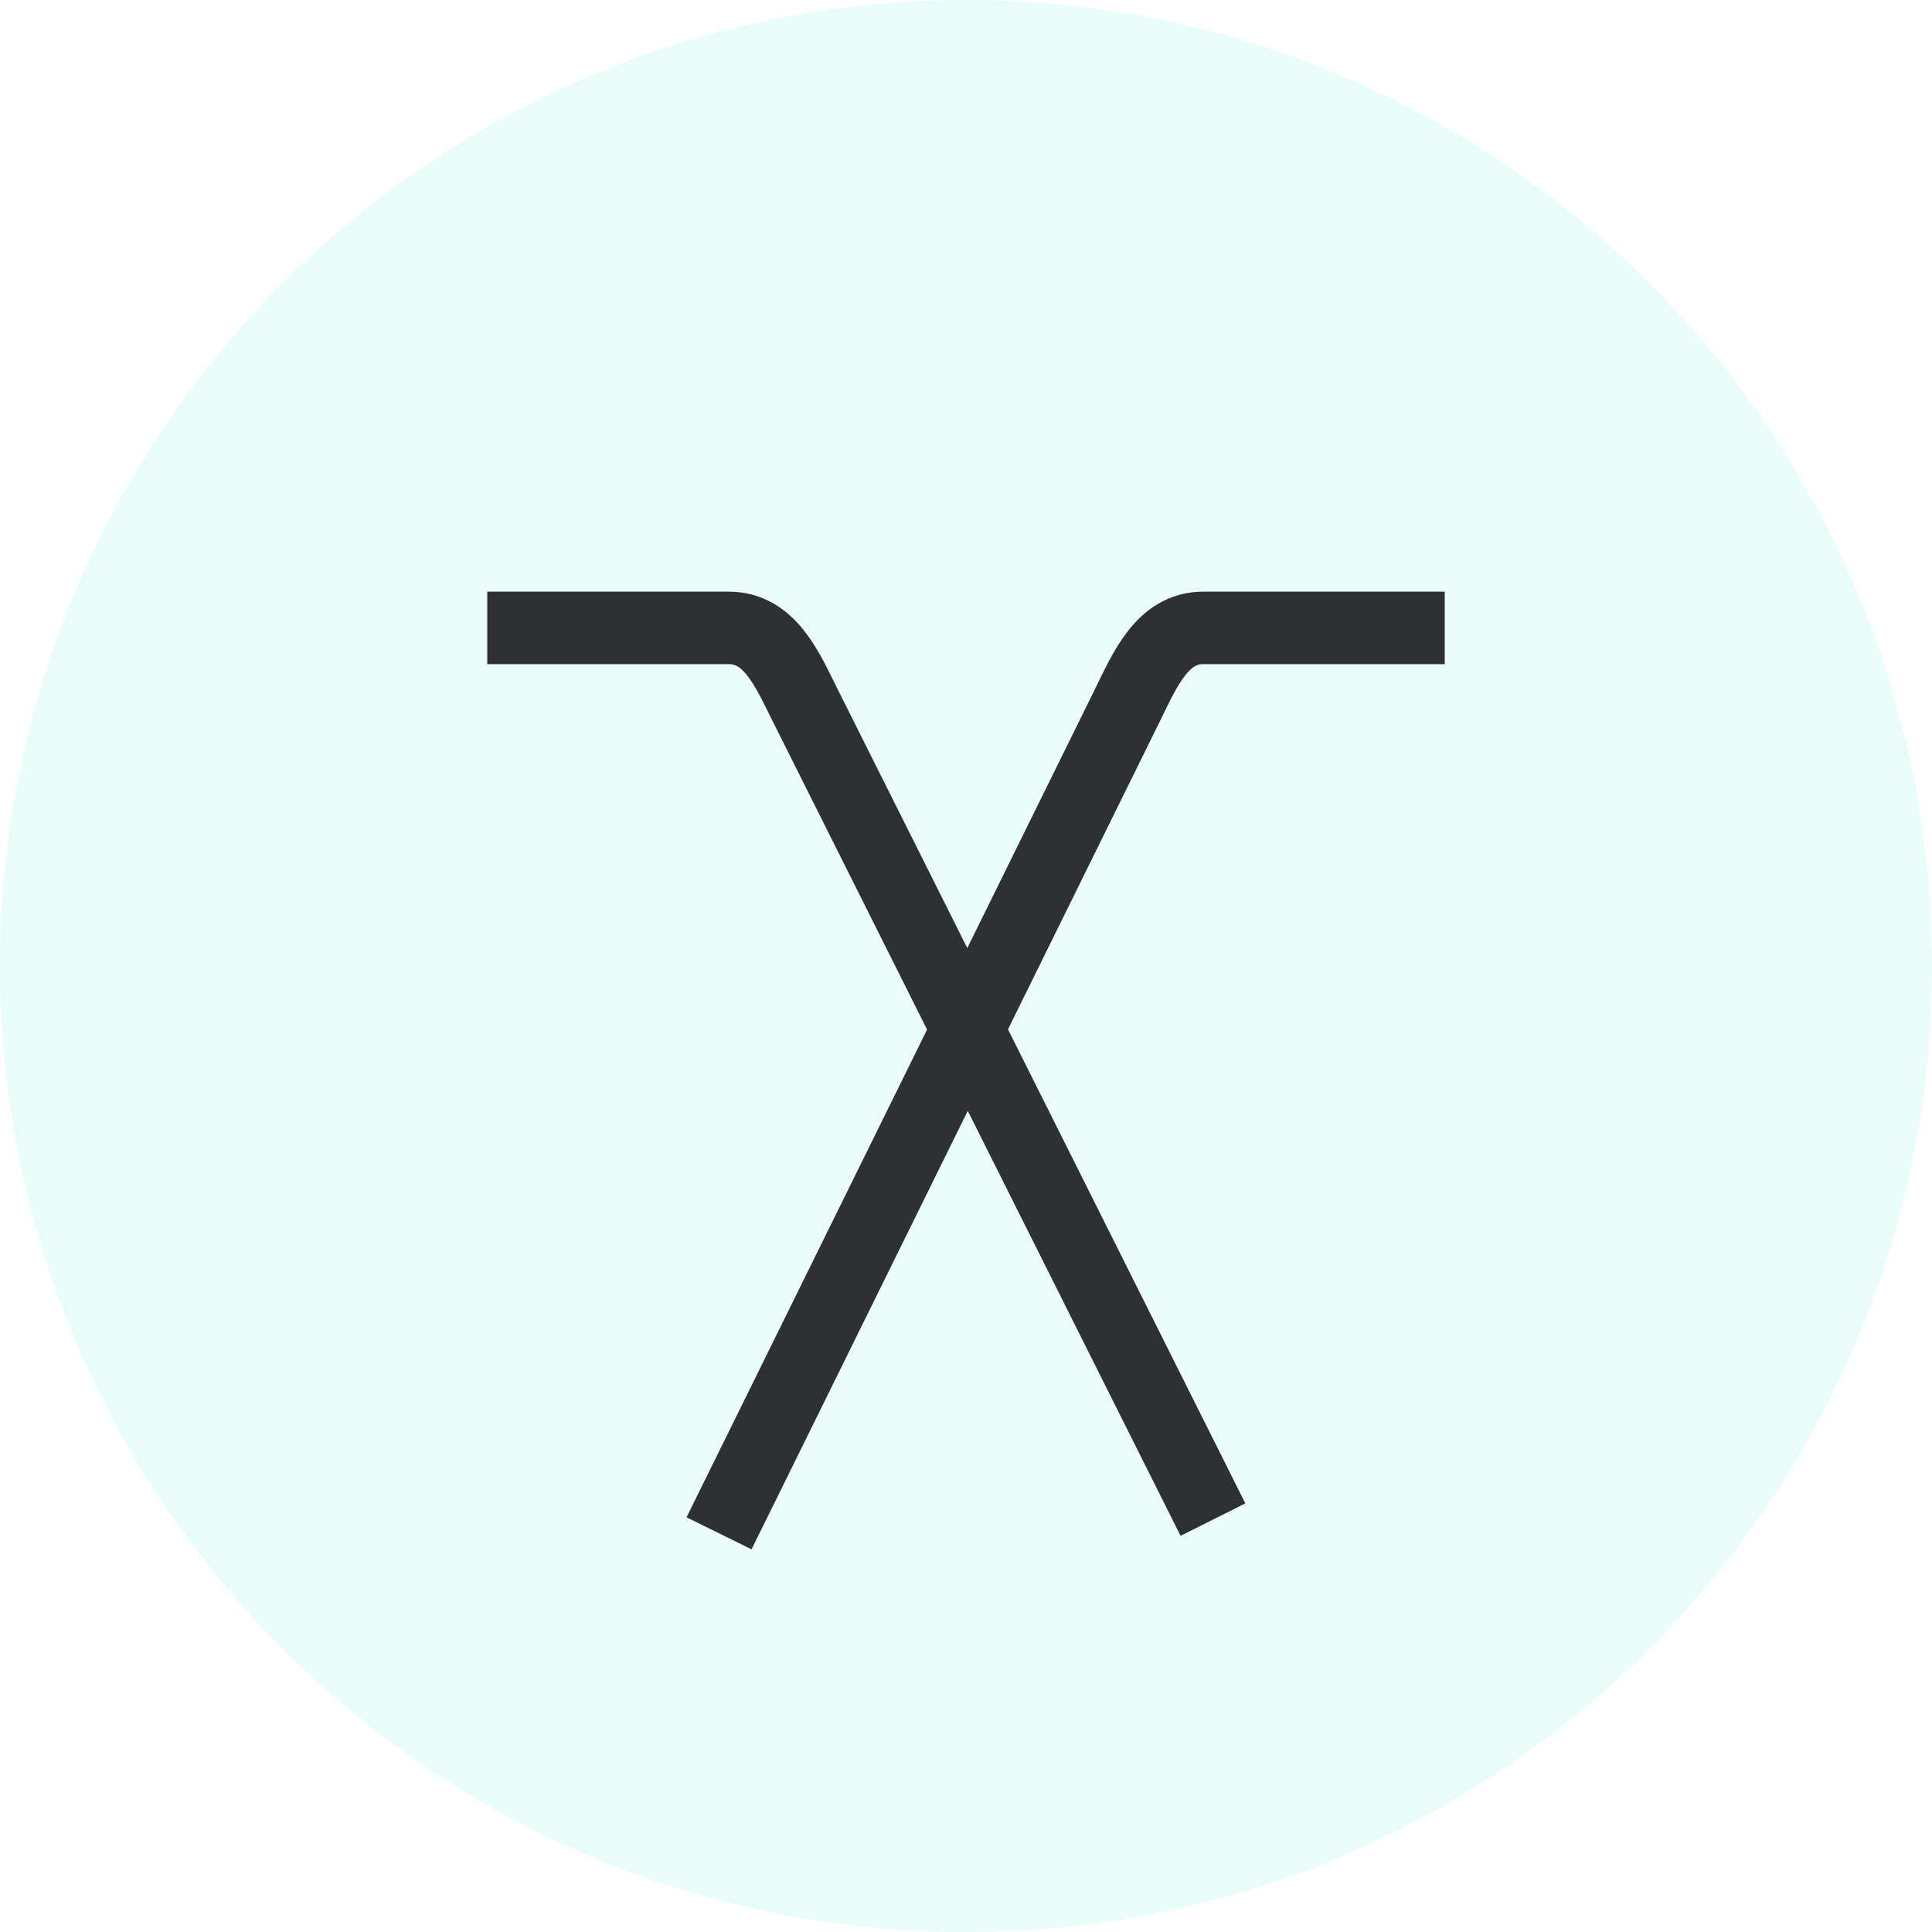
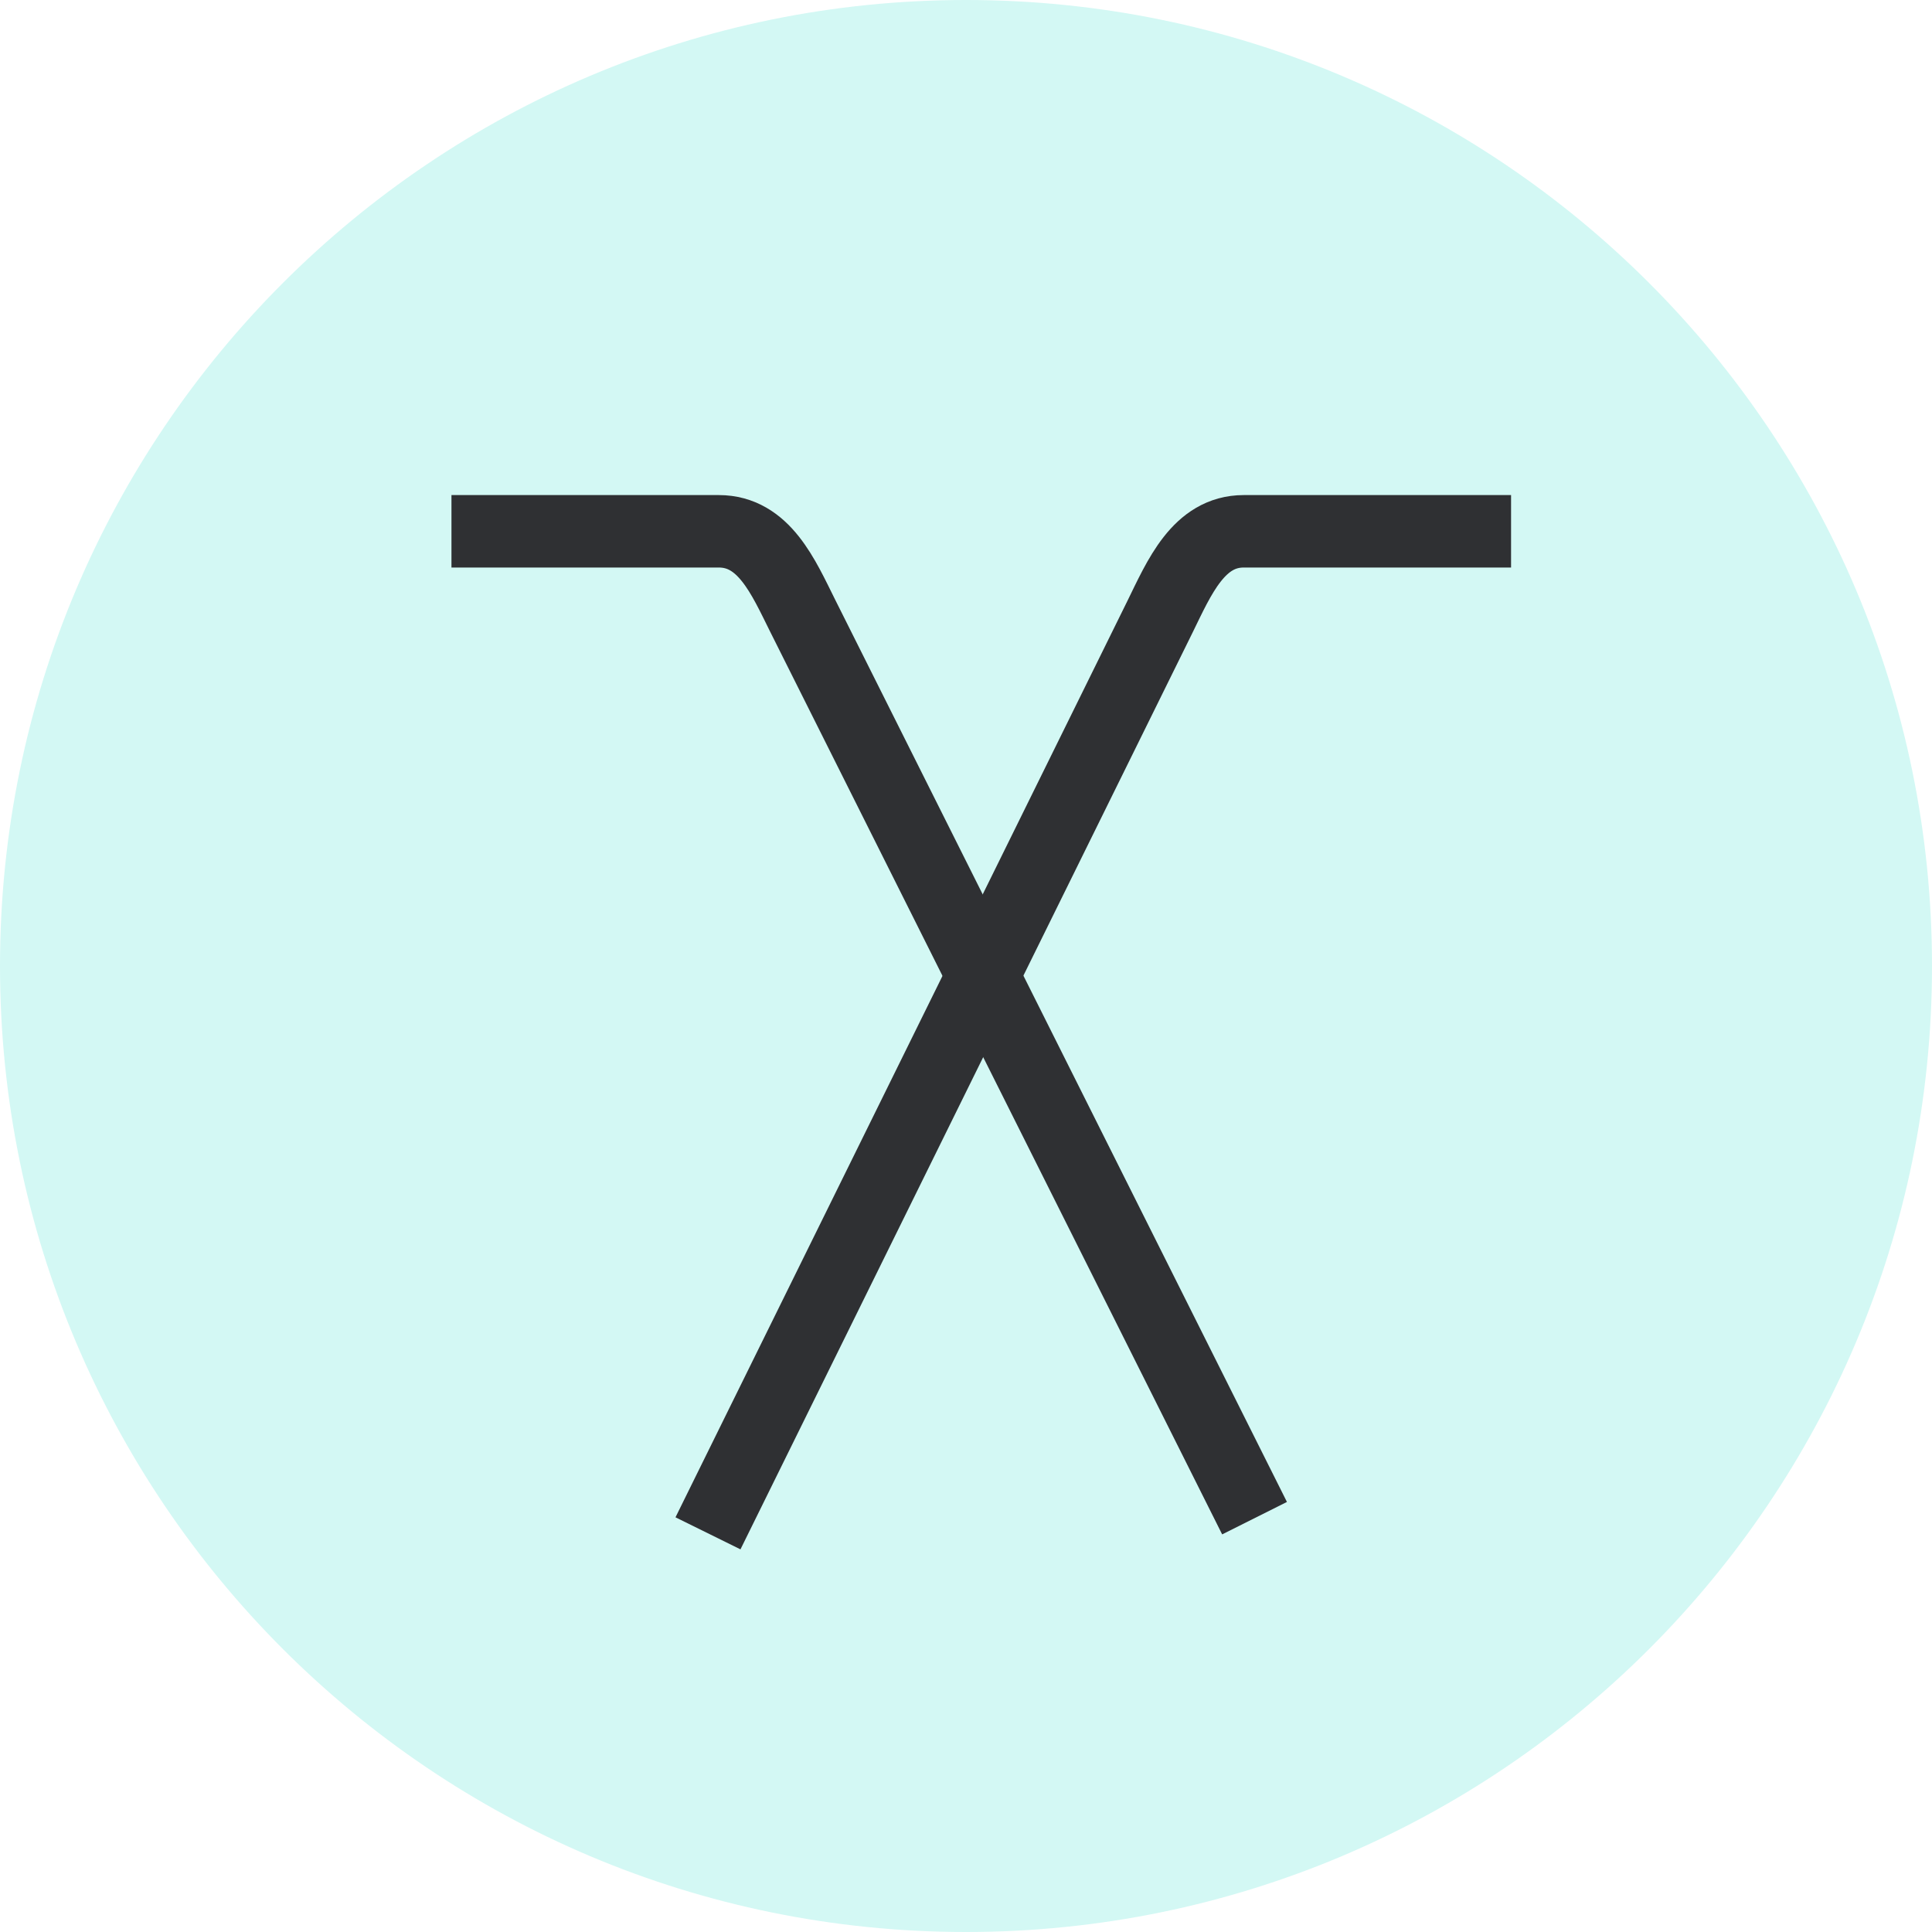
<svg xmlns="http://www.w3.org/2000/svg" width="40" height="40" viewBox="0 0 40 40" fill="none">
-   <circle cx="20" cy="20" r="20" fill="#E8FDFA" />
-   <path d="M10.088 13H15.089C15.934 13 16.296 13.85 16.659 14.579L25.113 31.462" stroke="#2F3033" stroke-width="1.5" />
-   <path d="M29.912 13H24.911C24.066 13 23.704 13.863 23.341 14.603L14.887 31.746" stroke="#2F3033" stroke-width="1.5" />
+   <circle cx="20" cy="20" r="20" fill="#D3F8F4" />
+   <path d="M9.347 11H14.881C15.816 11 16.217 11.941 16.618 12.747L25.974 31.432" stroke="#2F3033" stroke-width="1.5" />
+   <path d="M31.285 11H25.751C24.816 11 24.415 11.955 24.014 12.774L14.658 31.746" stroke="#2F3033" stroke-width="1.5" />
</svg>
